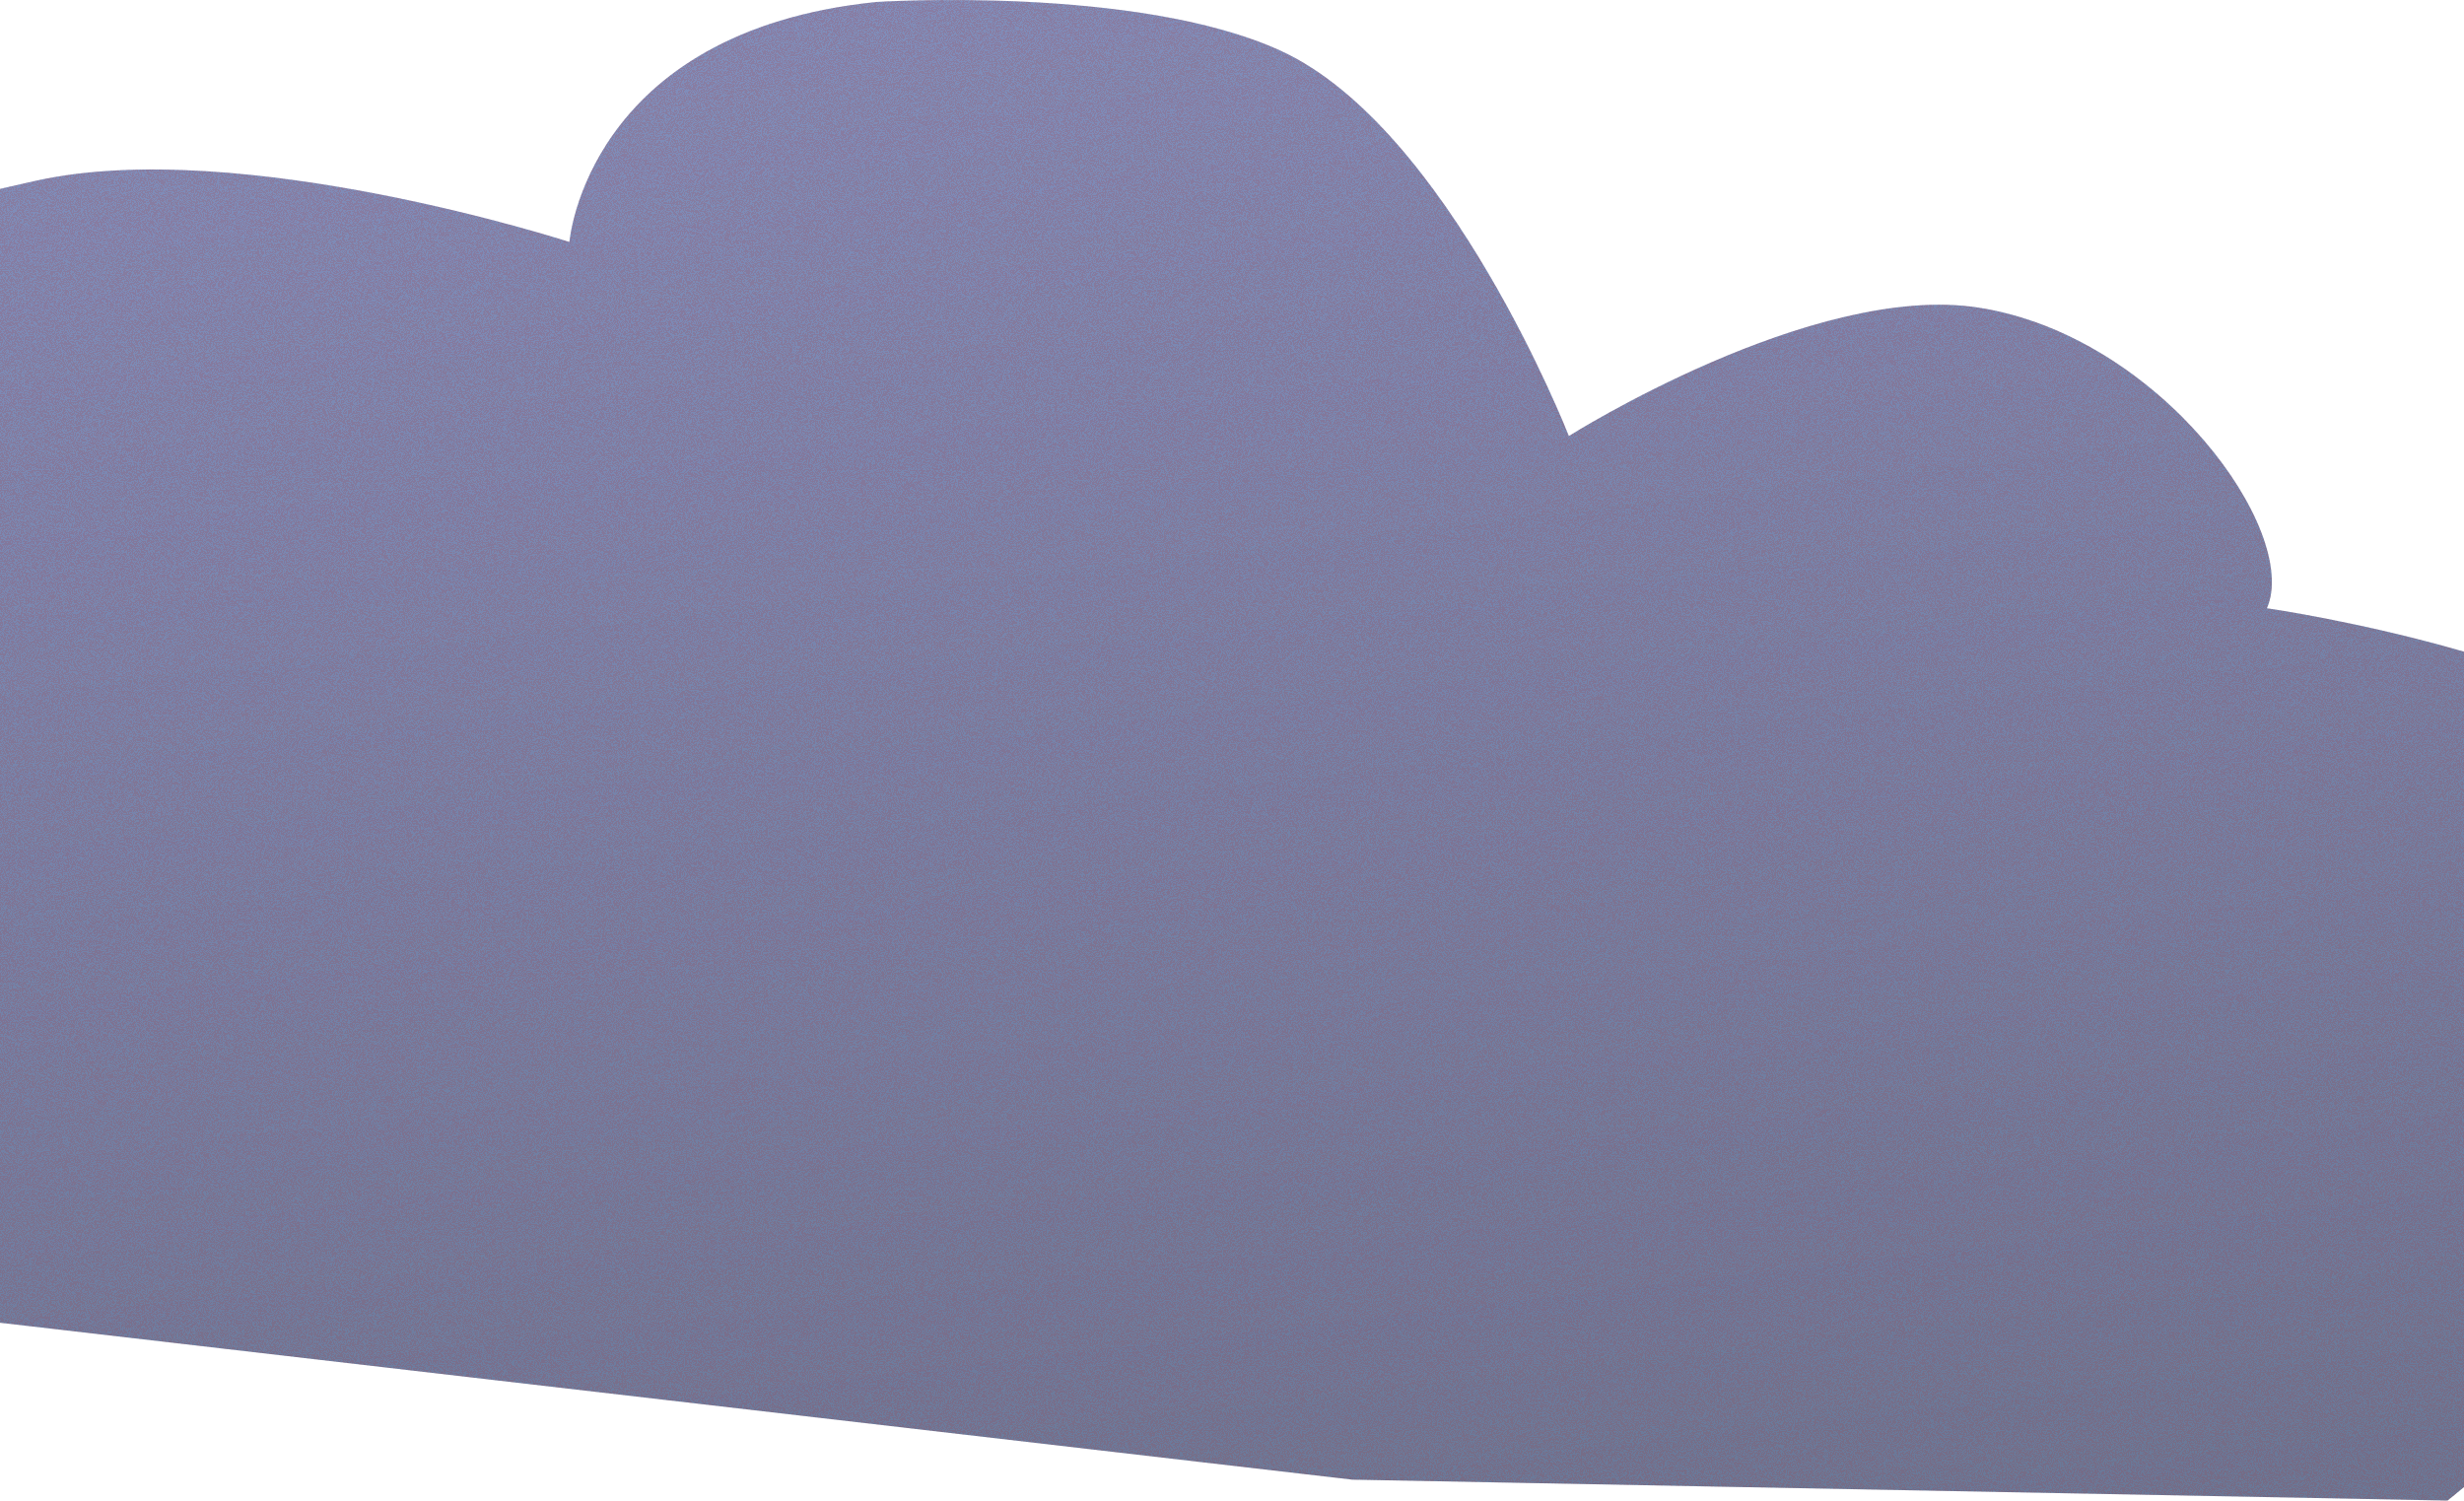
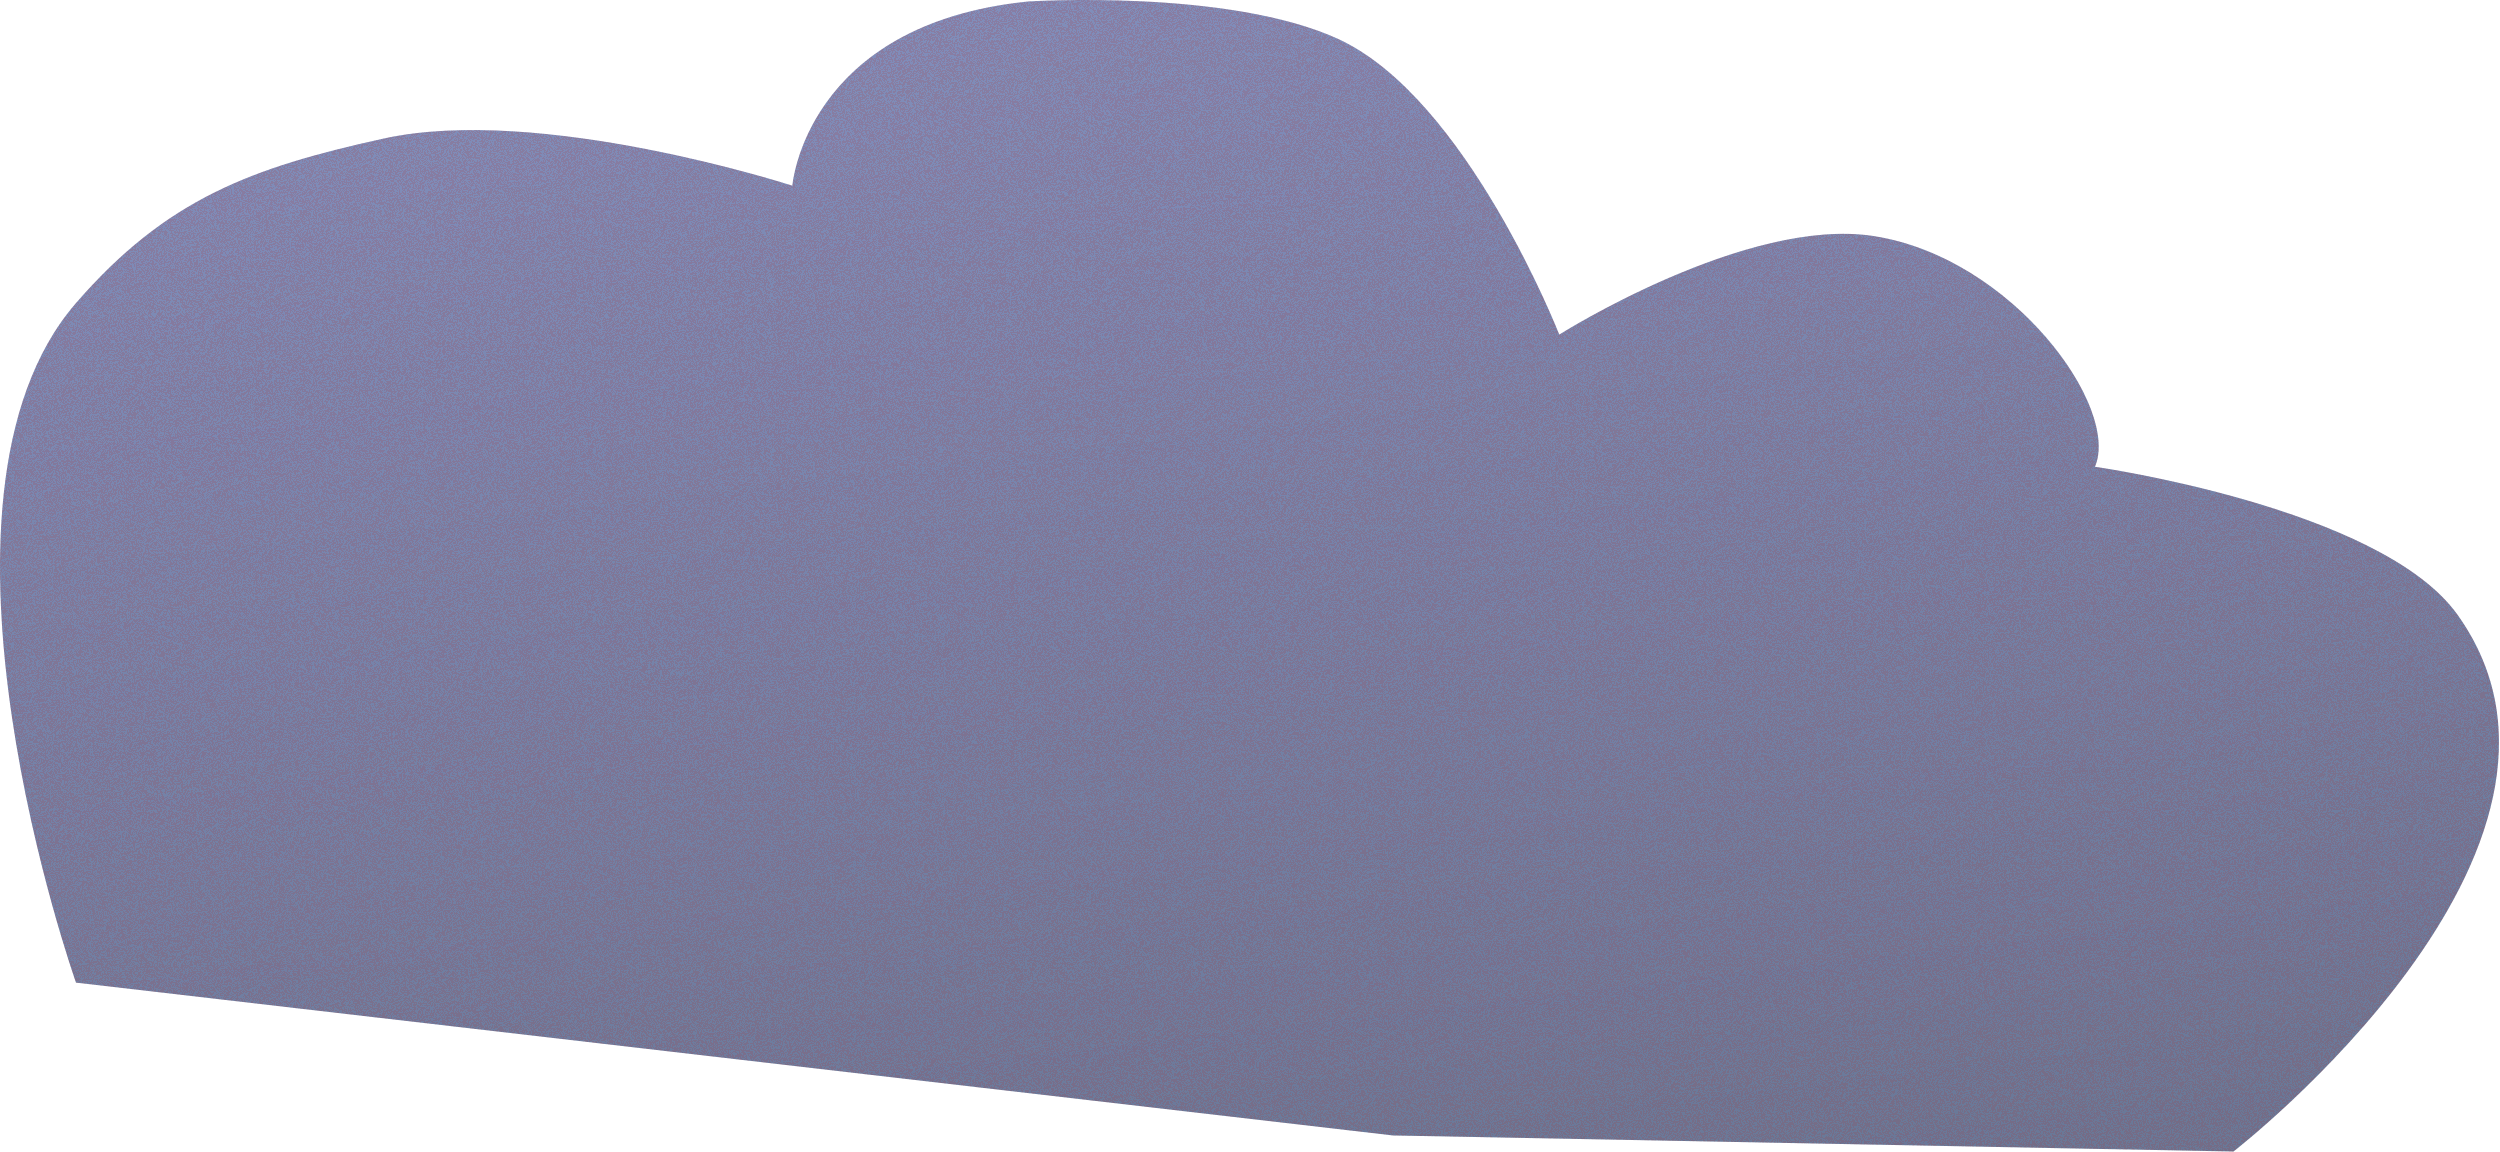
- <svg xmlns="http://www.w3.org/2000/svg" width="1440" height="877" viewBox="0 0 1440 877" fill="none">
-   <g filter="url(#filter0_n_1166_311)">
-     <path d="M-212.777 230.811C-343.01 380.951 -212.777 748.376 -212.777 748.376L790.297 864.776L1430.34 877C1430.34 877 1728.32 646.003 1600.84 468C1542.36 386.336 1324.84 355.5 1324.84 355.5C1344.34 310.5 1262.33 196.3 1156.41 179.788C1059.55 164.689 916.868 254.828 916.868 254.828C916.868 254.828 846.555 74.744 748.577 29.709C664.966 -8.723 512.283 1.133 512.283 1.133C342.735 18.294 332.768 141.417 332.768 141.417C332.768 141.417 140.983 79.189 21.242 105.566C-79.323 127.72 -143.953 151.466 -212.777 230.811Z" fill="url(#paint0_linear_1166_311)" fill-opacity="0.65" />
+ <svg xmlns="http://www.w3.org/2000/svg" width="1904" height="877" viewBox="0 0 1904 877" fill="none">
+   <g filter="url(#filter0_n_3027_225)">
+     <path d="M57.881 230.811C-72.351 380.951 57.881 748.376 57.881 748.376L1060.95 864.776L1701 877C1701 877 1998.98 646.003 1871.5 468C1813.02 386.336 1595.5 355.5 1595.5 355.5C1615 310.5 1532.99 196.3 1427.07 179.788C1330.21 164.689 1187.53 254.828 1187.53 254.828C1187.53 254.828 1117.21 74.744 1019.24 29.709C935.624 -8.723 782.941 1.133 782.941 1.133C613.394 18.294 603.426 141.417 603.426 141.417C603.426 141.417 411.641 79.189 291.9 105.566C191.335 127.72 126.705 151.466 57.881 230.811Z" fill="url(#paint0_linear_3027_225)" fill-opacity="0.65" />
  </g>
  <defs>
-     <filter id="filter0_n_1166_311" x="-270.658" y="0" width="1903.22" height="877" filterUnits="userSpaceOnUse" color-interpolation-filters="sRGB">
+     <filter id="filter0_n_3027_225" x="0" y="0" width="1903.22" height="877" filterUnits="userSpaceOnUse" color-interpolation-filters="sRGB">
      <feFlood flood-opacity="0" result="BackgroundImageFix" />
      <feBlend mode="normal" in="SourceGraphic" in2="BackgroundImageFix" result="shape" />
      <feTurbulence type="fractalNoise" baseFrequency="2 2" stitchTiles="stitch" numOctaves="3" result="noise" seed="5796" />
      <feColorMatrix in="noise" type="luminanceToAlpha" result="alphaNoise" />
      <feComponentTransfer in="alphaNoise" result="coloredNoise1">
        <feFuncA type="discrete" tableValues="1 1 1 1 1 1 1 1 1 1 1 1 1 1 1 1 1 1 1 1 1 1 1 1 1 1 1 1 1 1 1 1 1 1 1 1 1 1 1 1 1 1 1 1 1 1 1 1 1 1 1 0 0 0 0 0 0 0 0 0 0 0 0 0 0 0 0 0 0 0 0 0 0 0 0 0 0 0 0 0 0 0 0 0 0 0 0 0 0 0 0 0 0 0 0 0 0 0 0 0 " />
      </feComponentTransfer>
      <feComposite operator="in" in2="shape" in="coloredNoise1" result="noise1Clipped" />
      <feFlood flood-color="rgba(180, 52, 52, 0.25)" result="color1Flood" />
      <feComposite operator="in" in2="noise1Clipped" in="color1Flood" result="color1" />
-       <feMerge result="effect1_noise_1166_311">
+       <feMerge result="effect1_noise_3027_225">
        <feMergeNode in="shape" />
        <feMergeNode in="color1" />
      </feMerge>
    </filter>
-     <linearGradient id="paint0_linear_1166_311" x1="552.342" y1="-1.01836e-05" x2="661.842" y2="937" gradientUnits="userSpaceOnUse">
+     <linearGradient id="paint0_linear_3027_225" x1="823" y1="-1.01836e-05" x2="932.5" y2="937" gradientUnits="userSpaceOnUse">
      <stop stop-color="#3D5095" />
      <stop offset="1" stop-color="#1A3060" />
    </linearGradient>
  </defs>
</svg>
